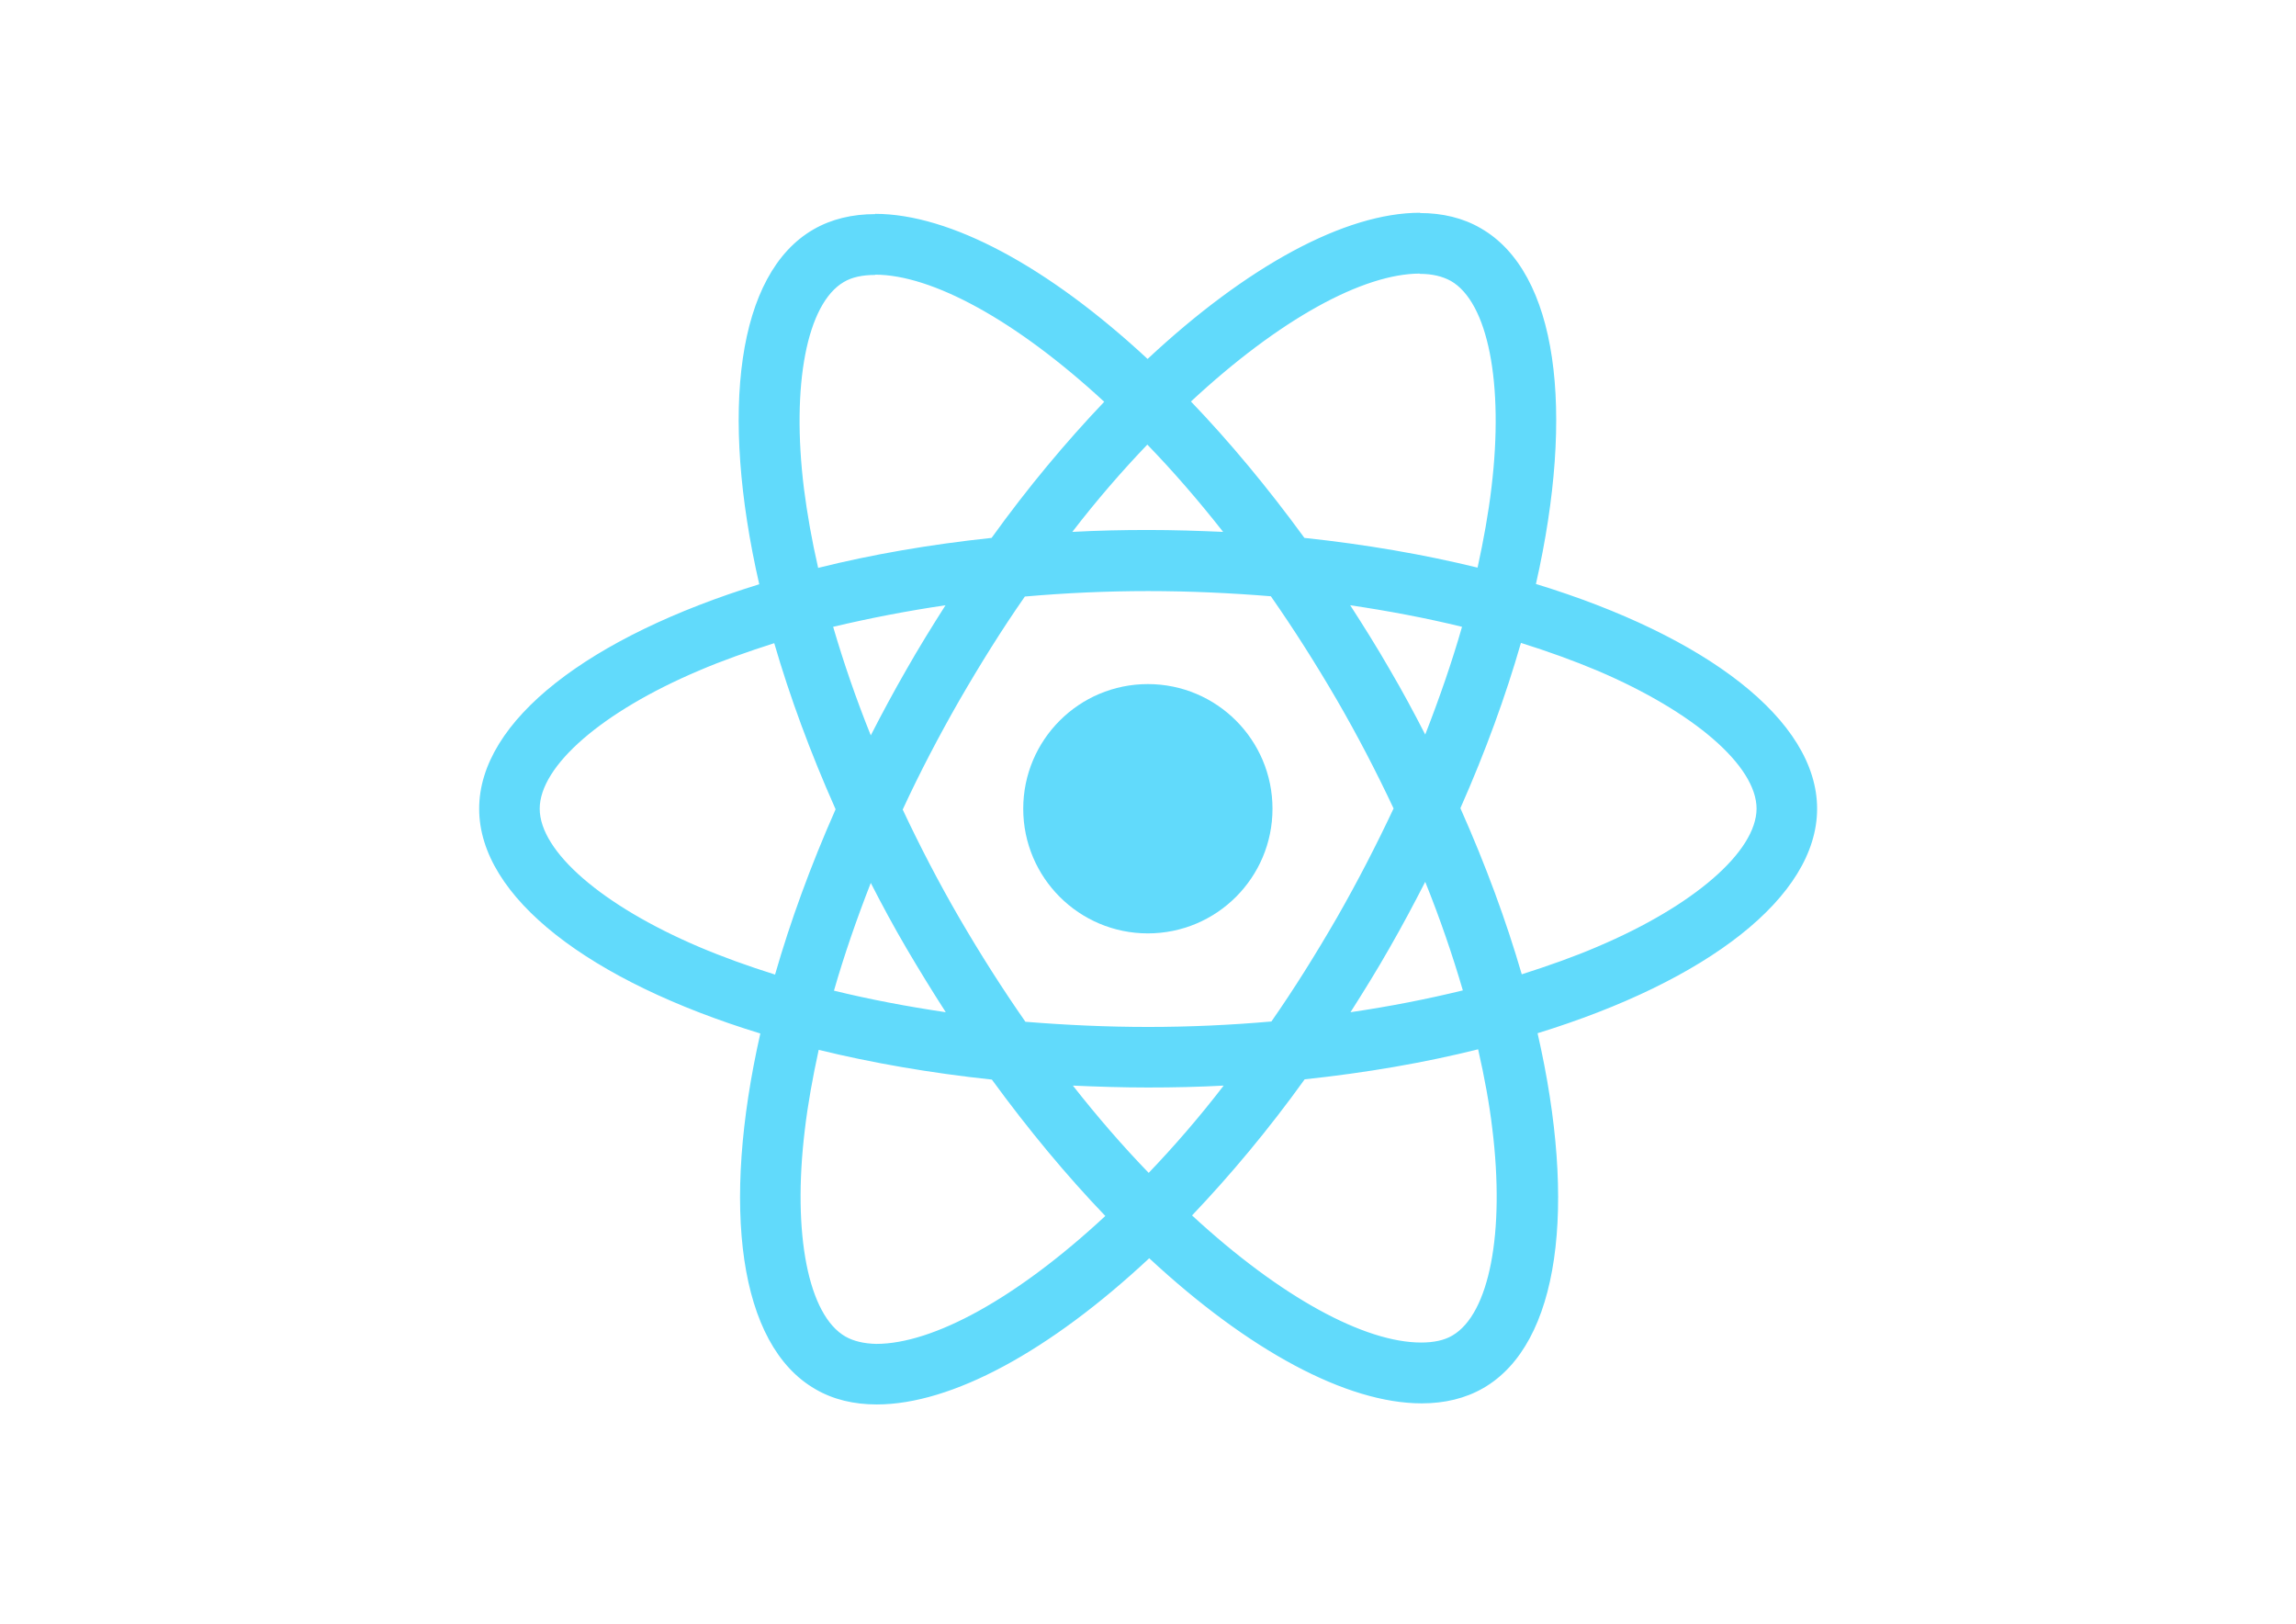
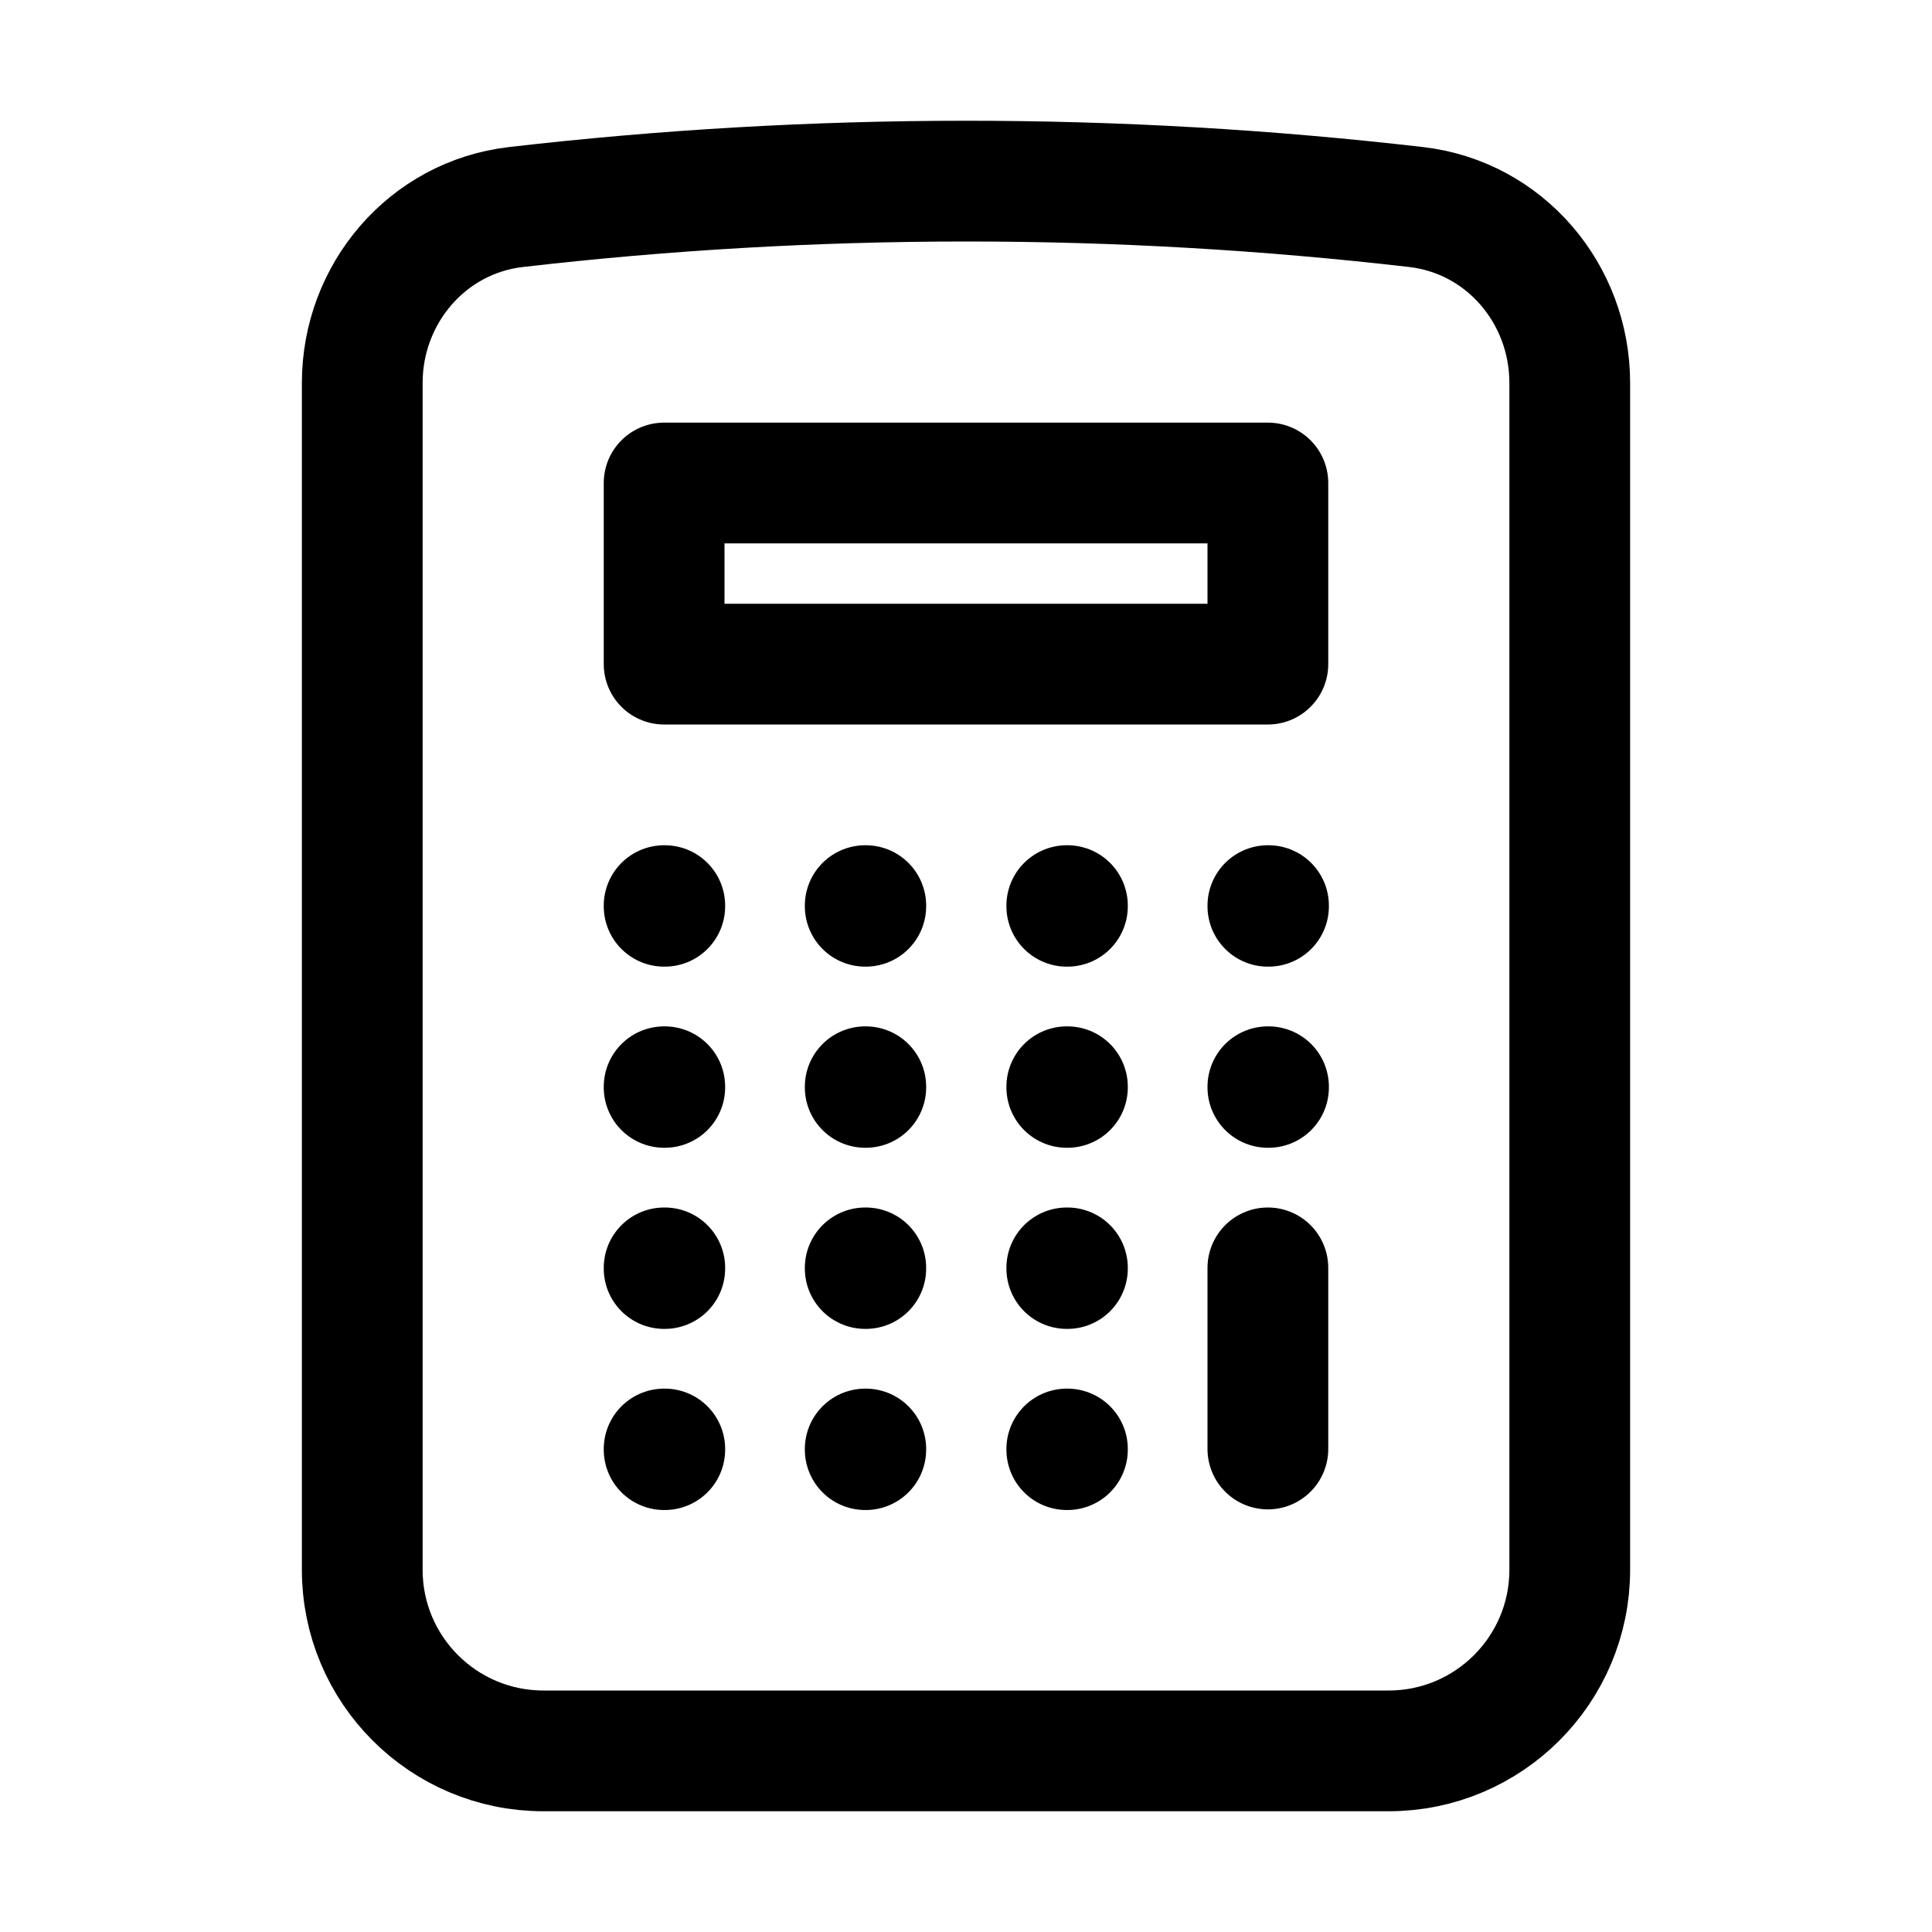
- <svg xmlns="http://www.w3.org/2000/svg" viewBox="0 0 841.9 595.3">
-   <g fill="#61DAFB">
-     <path d="M666.3 296.5c0-32.5-40.7-63.3-103.1-82.4 14.4-63.6 8-114.2-20.2-130.4-6.5-3.8-14.1-5.6-22.4-5.6v22.3c4.6 0 8.3.9 11.4 2.6 13.6 7.8 19.5 37.5 14.9 75.7-1.1 9.4-2.9 19.3-5.1 29.4-19.6-4.8-41-8.5-63.5-10.9-13.5-18.5-27.5-35.3-41.6-50 32.6-30.3 63.2-46.9 84-46.9V78c-27.5 0-63.5 19.6-99.9 53.6-36.4-33.8-72.4-53.2-99.9-53.2v22.3c20.7 0 51.4 16.5 84 46.6-14 14.7-28 31.4-41.3 49.9-22.6 2.4-44 6.1-63.6 11-2.3-10-4-19.7-5.2-29-4.7-38.2 1.1-67.9 14.6-75.8 3-1.8 6.9-2.6 11.5-2.6V78.5c-8.4 0-16 1.8-22.6 5.6-28.1 16.2-34.4 66.7-19.9 130.1-62.2 19.2-102.7 49.9-102.7 82.3 0 32.5 40.7 63.3 103.1 82.4-14.4 63.6-8 114.2 20.2 130.4 6.5 3.8 14.1 5.6 22.5 5.6 27.5 0 63.5-19.6 99.9-53.6 36.4 33.8 72.4 53.2 99.9 53.2 8.4 0 16-1.8 22.6-5.6 28.1-16.2 34.4-66.7 19.9-130.1 62-19.1 102.5-49.9 102.5-82.3zm-130.2-66.7c-3.7 12.9-8.3 26.2-13.5 39.5-4.1-8-8.4-16-13.1-24-4.6-8-9.5-15.8-14.4-23.4 14.2 2.1 27.9 4.7 41 7.9zm-45.8 106.5c-7.8 13.5-15.8 26.3-24.1 38.2-14.9 1.3-30 2-45.2 2-15.1 0-30.2-.7-45-1.9-8.3-11.9-16.4-24.6-24.2-38-7.6-13.1-14.5-26.4-20.8-39.8 6.2-13.4 13.2-26.8 20.7-39.9 7.8-13.5 15.8-26.3 24.1-38.2 14.9-1.3 30-2 45.2-2 15.1 0 30.2.7 45 1.9 8.3 11.9 16.4 24.6 24.2 38 7.6 13.1 14.5 26.4 20.8 39.8-6.3 13.4-13.2 26.8-20.7 39.9zm32.3-13c5.4 13.4 10 26.8 13.8 39.8-13.1 3.2-26.9 5.9-41.2 8 4.9-7.7 9.8-15.6 14.4-23.7 4.6-8 8.9-16.1 13-24.1zM421.2 430c-9.3-9.6-18.6-20.3-27.8-32 9 .4 18.2.7 27.5.7 9.4 0 18.7-.2 27.8-.7-9 11.7-18.3 22.4-27.5 32zm-74.4-58.9c-14.2-2.1-27.9-4.7-41-7.9 3.7-12.9 8.3-26.2 13.5-39.5 4.1 8 8.4 16 13.1 24 4.7 8 9.5 15.8 14.4 23.4zM420.7 163c9.3 9.6 18.6 20.3 27.8 32-9-.4-18.2-.7-27.5-.7-9.4 0-18.7.2-27.8.7 9-11.7 18.3-22.4 27.5-32zm-74 58.9c-4.9 7.7-9.8 15.6-14.4 23.7-4.6 8-8.9 16-13 24-5.4-13.4-10-26.8-13.8-39.8 13.1-3.1 26.9-5.8 41.2-7.9zm-90.5 125.2c-35.4-15.1-58.3-34.9-58.3-50.6 0-15.7 22.9-35.6 58.3-50.6 8.6-3.7 18-7 27.7-10.1 5.7 19.6 13.2 40 22.5 60.9-9.2 20.8-16.6 41.1-22.2 60.6-9.9-3.1-19.3-6.5-28-10.2zM310 490c-13.6-7.8-19.5-37.5-14.9-75.7 1.1-9.4 2.9-19.3 5.1-29.4 19.6 4.8 41 8.5 63.5 10.9 13.5 18.5 27.5 35.3 41.6 50-32.6 30.3-63.2 46.9-84 46.9-4.5-.1-8.3-1-11.3-2.7zm237.2-76.2c4.7 38.2-1.1 67.9-14.6 75.8-3 1.8-6.9 2.6-11.5 2.6-20.7 0-51.4-16.5-84-46.6 14-14.7 28-31.4 41.3-49.9 22.6-2.4 44-6.1 63.6-11 2.3 10.1 4.1 19.8 5.2 29.1zm38.5-66.7c-8.6 3.7-18 7-27.7 10.1-5.7-19.6-13.2-40-22.5-60.9 9.2-20.8 16.6-41.1 22.2-60.6 9.9 3.1 19.3 6.5 28.1 10.2 35.4 15.1 58.3 34.9 58.3 50.6-.1 15.7-23 35.6-58.4 50.6zM320.8 78.4z" />
-     <circle cx="420.9" cy="296.5" r="45.7" />
-     <path d="M520.5 78.1z" />
-   </g>
+ <svg xmlns="http://www.w3.org/2000/svg" fill="none" viewBox="0 0 24 24" stroke-width="1.5" stroke="currentColor" class="w-4 h-4">
+   <path stroke-linecap="round" stroke-linejoin="round" d="M15.75 15.75V18m-7.5-6.75h.008v.008H8.25v-.008zm0 2.25h.008v.008H8.25V13.5zm0 2.25h.008v.008H8.25v-.008zm0 2.25h.008v.008H8.25V18zm2.498-6.75h.007v.008h-.007v-.008zm0 2.25h.007v.008h-.007V13.5zm0 2.25h.007v.008h-.007v-.008zm0 2.25h.007v.008h-.007V18zm2.504-6.75h.008v.008h-.008v-.008zm0 2.25h.008v.008h-.008V13.5zm0 2.25h.008v.008h-.008v-.008zm0 2.25h.008v.008h-.008V18zm2.498-6.75h.008v.008h-.008v-.008zm0 2.25h.008v.008h-.008V13.5zM8.25 6h7.5v2.25h-7.5V6zM12 2.25c-1.892 0-3.758.11-5.593.322C5.307 2.7 4.5 3.65 4.5 4.757V19.5a2.25 2.25 0 002.25 2.25h10.5a2.25 2.25 0 002.25-2.25V4.757c0-1.108-.806-2.057-1.907-2.185A48.507 48.507 0 0012 2.25z" />
</svg>
